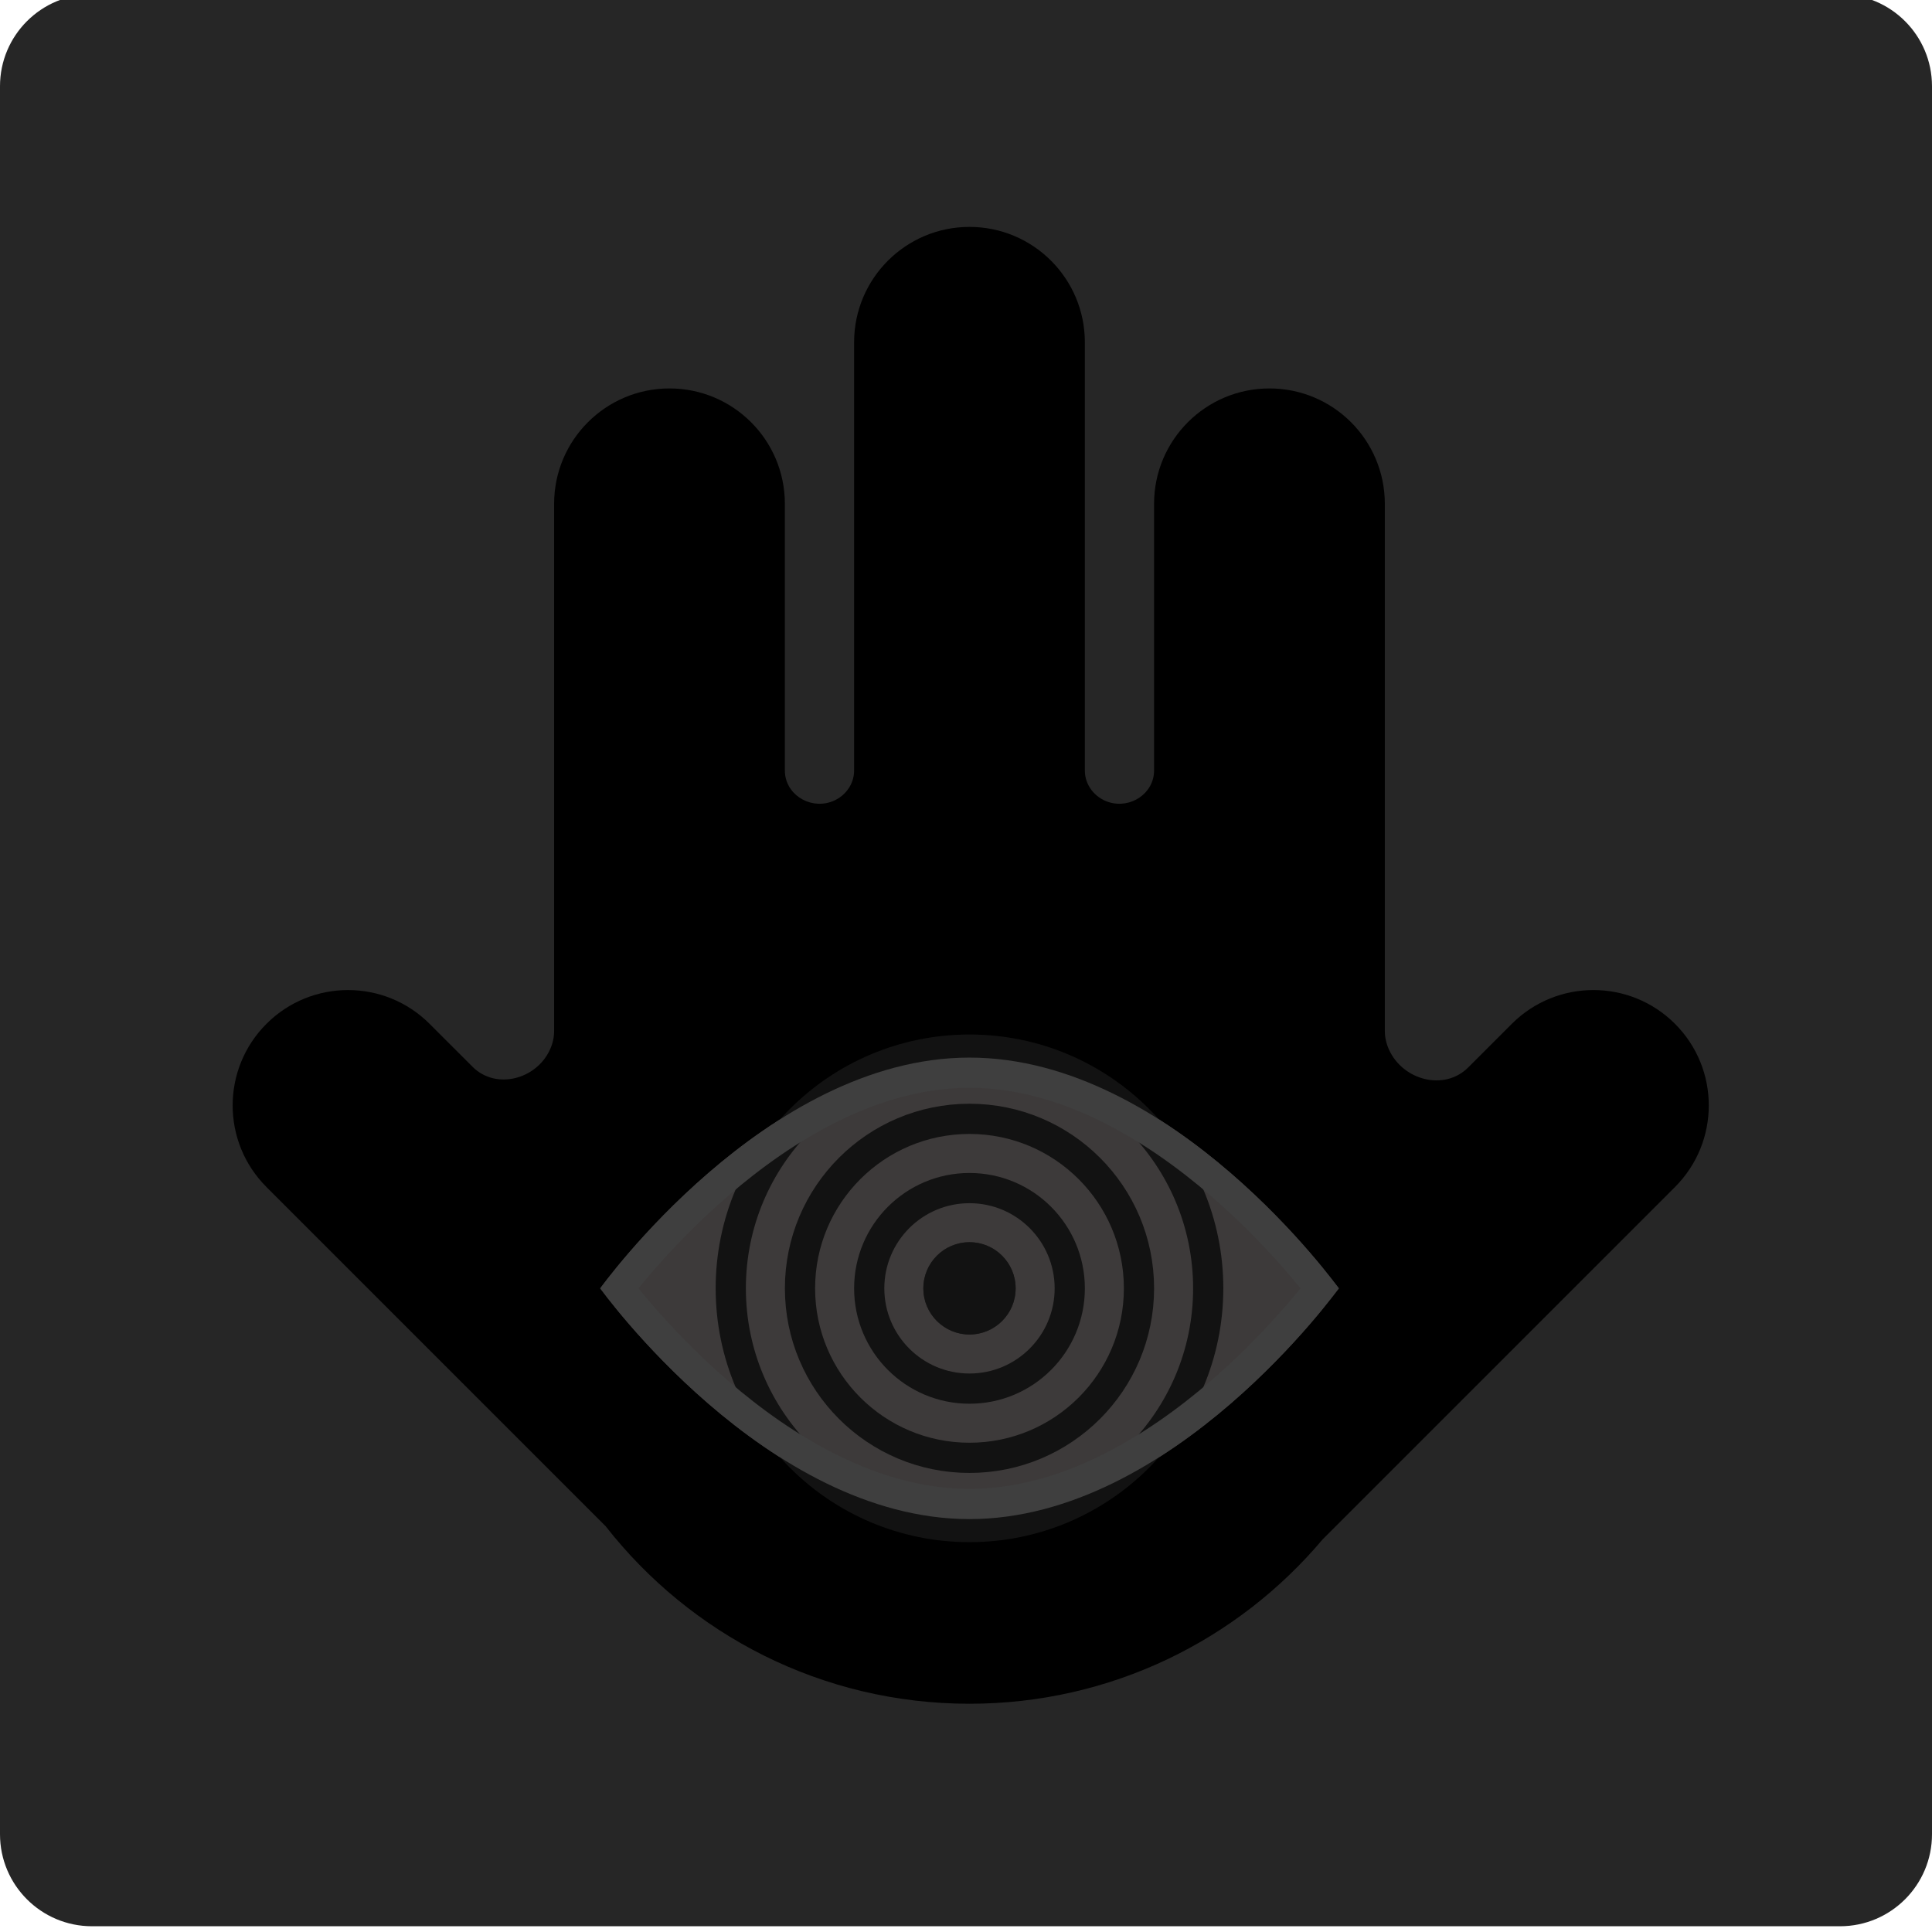
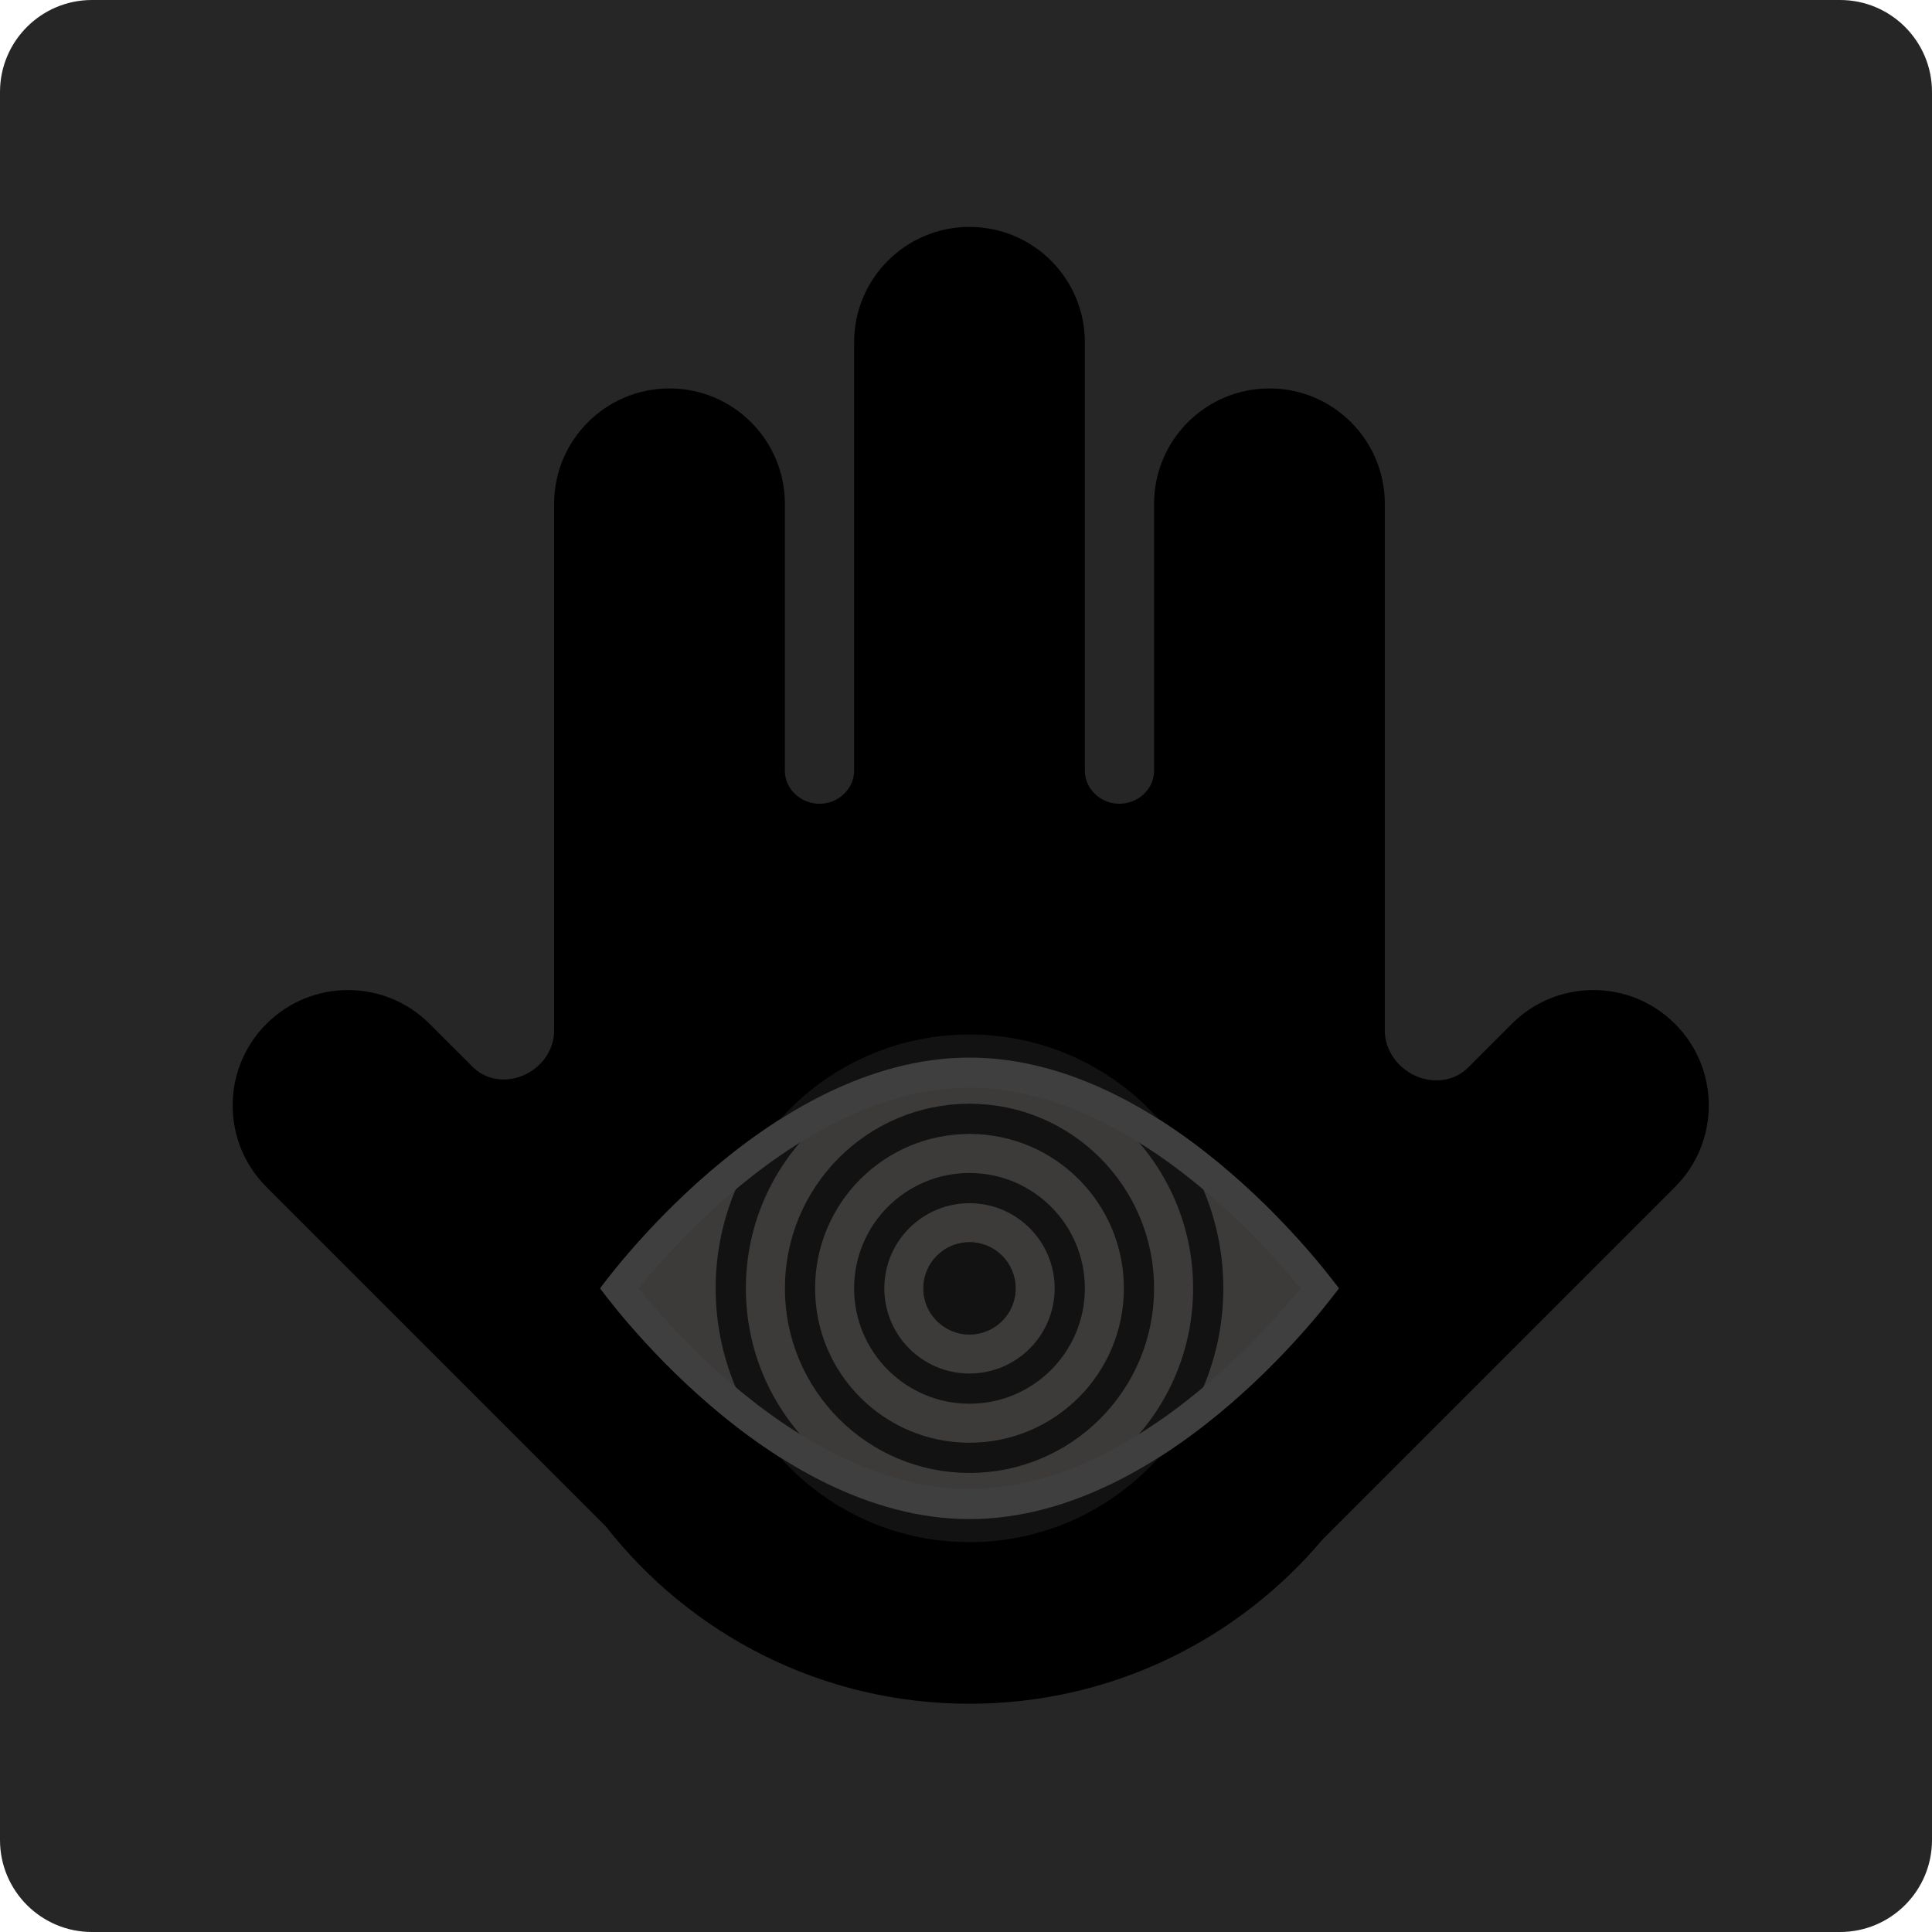
<svg xmlns="http://www.w3.org/2000/svg" width="168" height="168" viewBox="0 0 168 168" fill="none">
-   <rect y="-0.5" width="168" height="168" rx="8" fill="#262626" />
+   <rect width="168" height="168" rx="8" fill="#262626" />
  <path fill-rule="evenodd" clip-rule="evenodd" d="M120.791 91.293C122.011 93.95 125.603 94.889 127.671 92.821L131.463 89.029C135.381 85.111 141.734 85.111 145.652 89.029C149.57 92.947 149.57 99.299 145.652 103.218L115.009 133.86C107.647 142.6 96.623 148.152 84.302 148.152C71.45 148.152 60.01 142.111 52.665 132.714L23.169 103.218C19.251 99.3 19.251 92.948 23.169 89.03C27.087 85.112 33.439 85.112 37.357 89.03L41.093 92.765C43.115 94.787 46.625 93.878 47.819 91.279C48.056 90.766 48.184 90.215 48.184 89.65L48.184 43.809C48.184 38.268 52.676 33.777 58.217 33.777C63.757 33.777 68.249 38.268 68.249 43.809L68.249 67.001C68.249 68.996 70.293 70.35 72.196 69.749C73.4 69.368 74.27 68.272 74.27 67.009L74.27 29.764C74.27 24.223 78.762 19.731 84.302 19.731C89.843 19.731 94.335 24.223 94.335 29.764L94.335 67.01C94.335 68.273 95.205 69.369 96.409 69.749C98.311 70.35 100.354 68.996 100.354 67.001L100.354 43.809C100.354 38.268 104.846 33.777 110.387 33.777C115.928 33.777 120.419 38.268 120.419 43.809L120.419 89.632C120.419 90.208 120.55 90.769 120.791 91.293Z" fill="black" />
  <path d="M116.408 112.03C116.408 112.03 102.034 132.096 84.303 132.096C66.572 132.096 52.198 112.03 52.198 112.03C52.198 112.03 66.572 91.965 84.303 91.965C102.034 91.965 116.408 112.03 116.408 112.03Z" fill="#3D3A3A" />
  <path d="M99.042 112.029C99.042 120.169 92.444 126.768 84.304 126.768C76.163 126.768 69.565 120.169 69.565 112.029C69.565 103.889 76.163 97.29 84.304 97.29C92.444 97.29 99.042 103.889 99.042 112.029Z" stroke="#121212" stroke-width="2.627" />
  <path d="M93.022 112.031C93.022 116.846 89.118 120.75 84.303 120.75C79.487 120.75 75.584 116.846 75.584 112.031C75.584 107.215 79.487 103.312 84.303 103.312C89.118 103.312 93.022 107.215 93.022 112.031Z" stroke="#121212" stroke-width="2.627" />
  <path d="M105.062 112.029C105.062 123.494 95.768 132.787 84.303 132.787C72.839 132.787 63.545 123.494 63.545 112.029C63.545 100.564 72.839 91.27 84.303 91.27C95.768 91.27 105.062 100.564 105.062 112.029Z" stroke="#121212" stroke-width="2.627" />
  <path d="M87.003 112.031C87.003 113.522 85.794 114.73 84.304 114.73C82.813 114.73 81.604 113.522 81.604 112.031C81.604 110.54 82.813 109.331 84.304 109.331C85.794 109.331 87.003 110.54 87.003 112.031Z" fill="#162BEB" stroke="#1F1E1E" stroke-width="2.627" />
  <ellipse cx="84.304" cy="112.031" rx="4.013" ry="4.013" fill="#121212" />
  <path d="M53.886 112.085C53.872 112.066 53.858 112.048 53.844 112.03C53.858 112.012 53.872 111.994 53.886 111.976C54.302 111.442 54.919 110.676 55.715 109.754C57.309 107.908 59.615 105.448 62.46 102.992C68.19 98.044 75.913 93.278 84.303 93.278C92.693 93.278 100.416 98.044 106.146 102.992C108.991 105.448 111.296 107.908 112.891 109.754C113.687 110.676 114.304 111.442 114.719 111.976C114.734 111.994 114.748 112.012 114.762 112.03C114.748 112.048 114.734 112.066 114.719 112.085C114.304 112.618 113.687 113.385 112.891 114.307C111.296 116.153 108.991 118.613 106.146 121.069C100.416 126.016 92.693 130.782 84.303 130.782C75.913 130.782 68.19 126.016 62.46 121.069C59.615 118.613 57.309 116.153 55.715 114.307C54.919 113.385 54.302 112.618 53.886 112.085Z" stroke="#3F3F3F" stroke-width="2.627" />
</svg>
